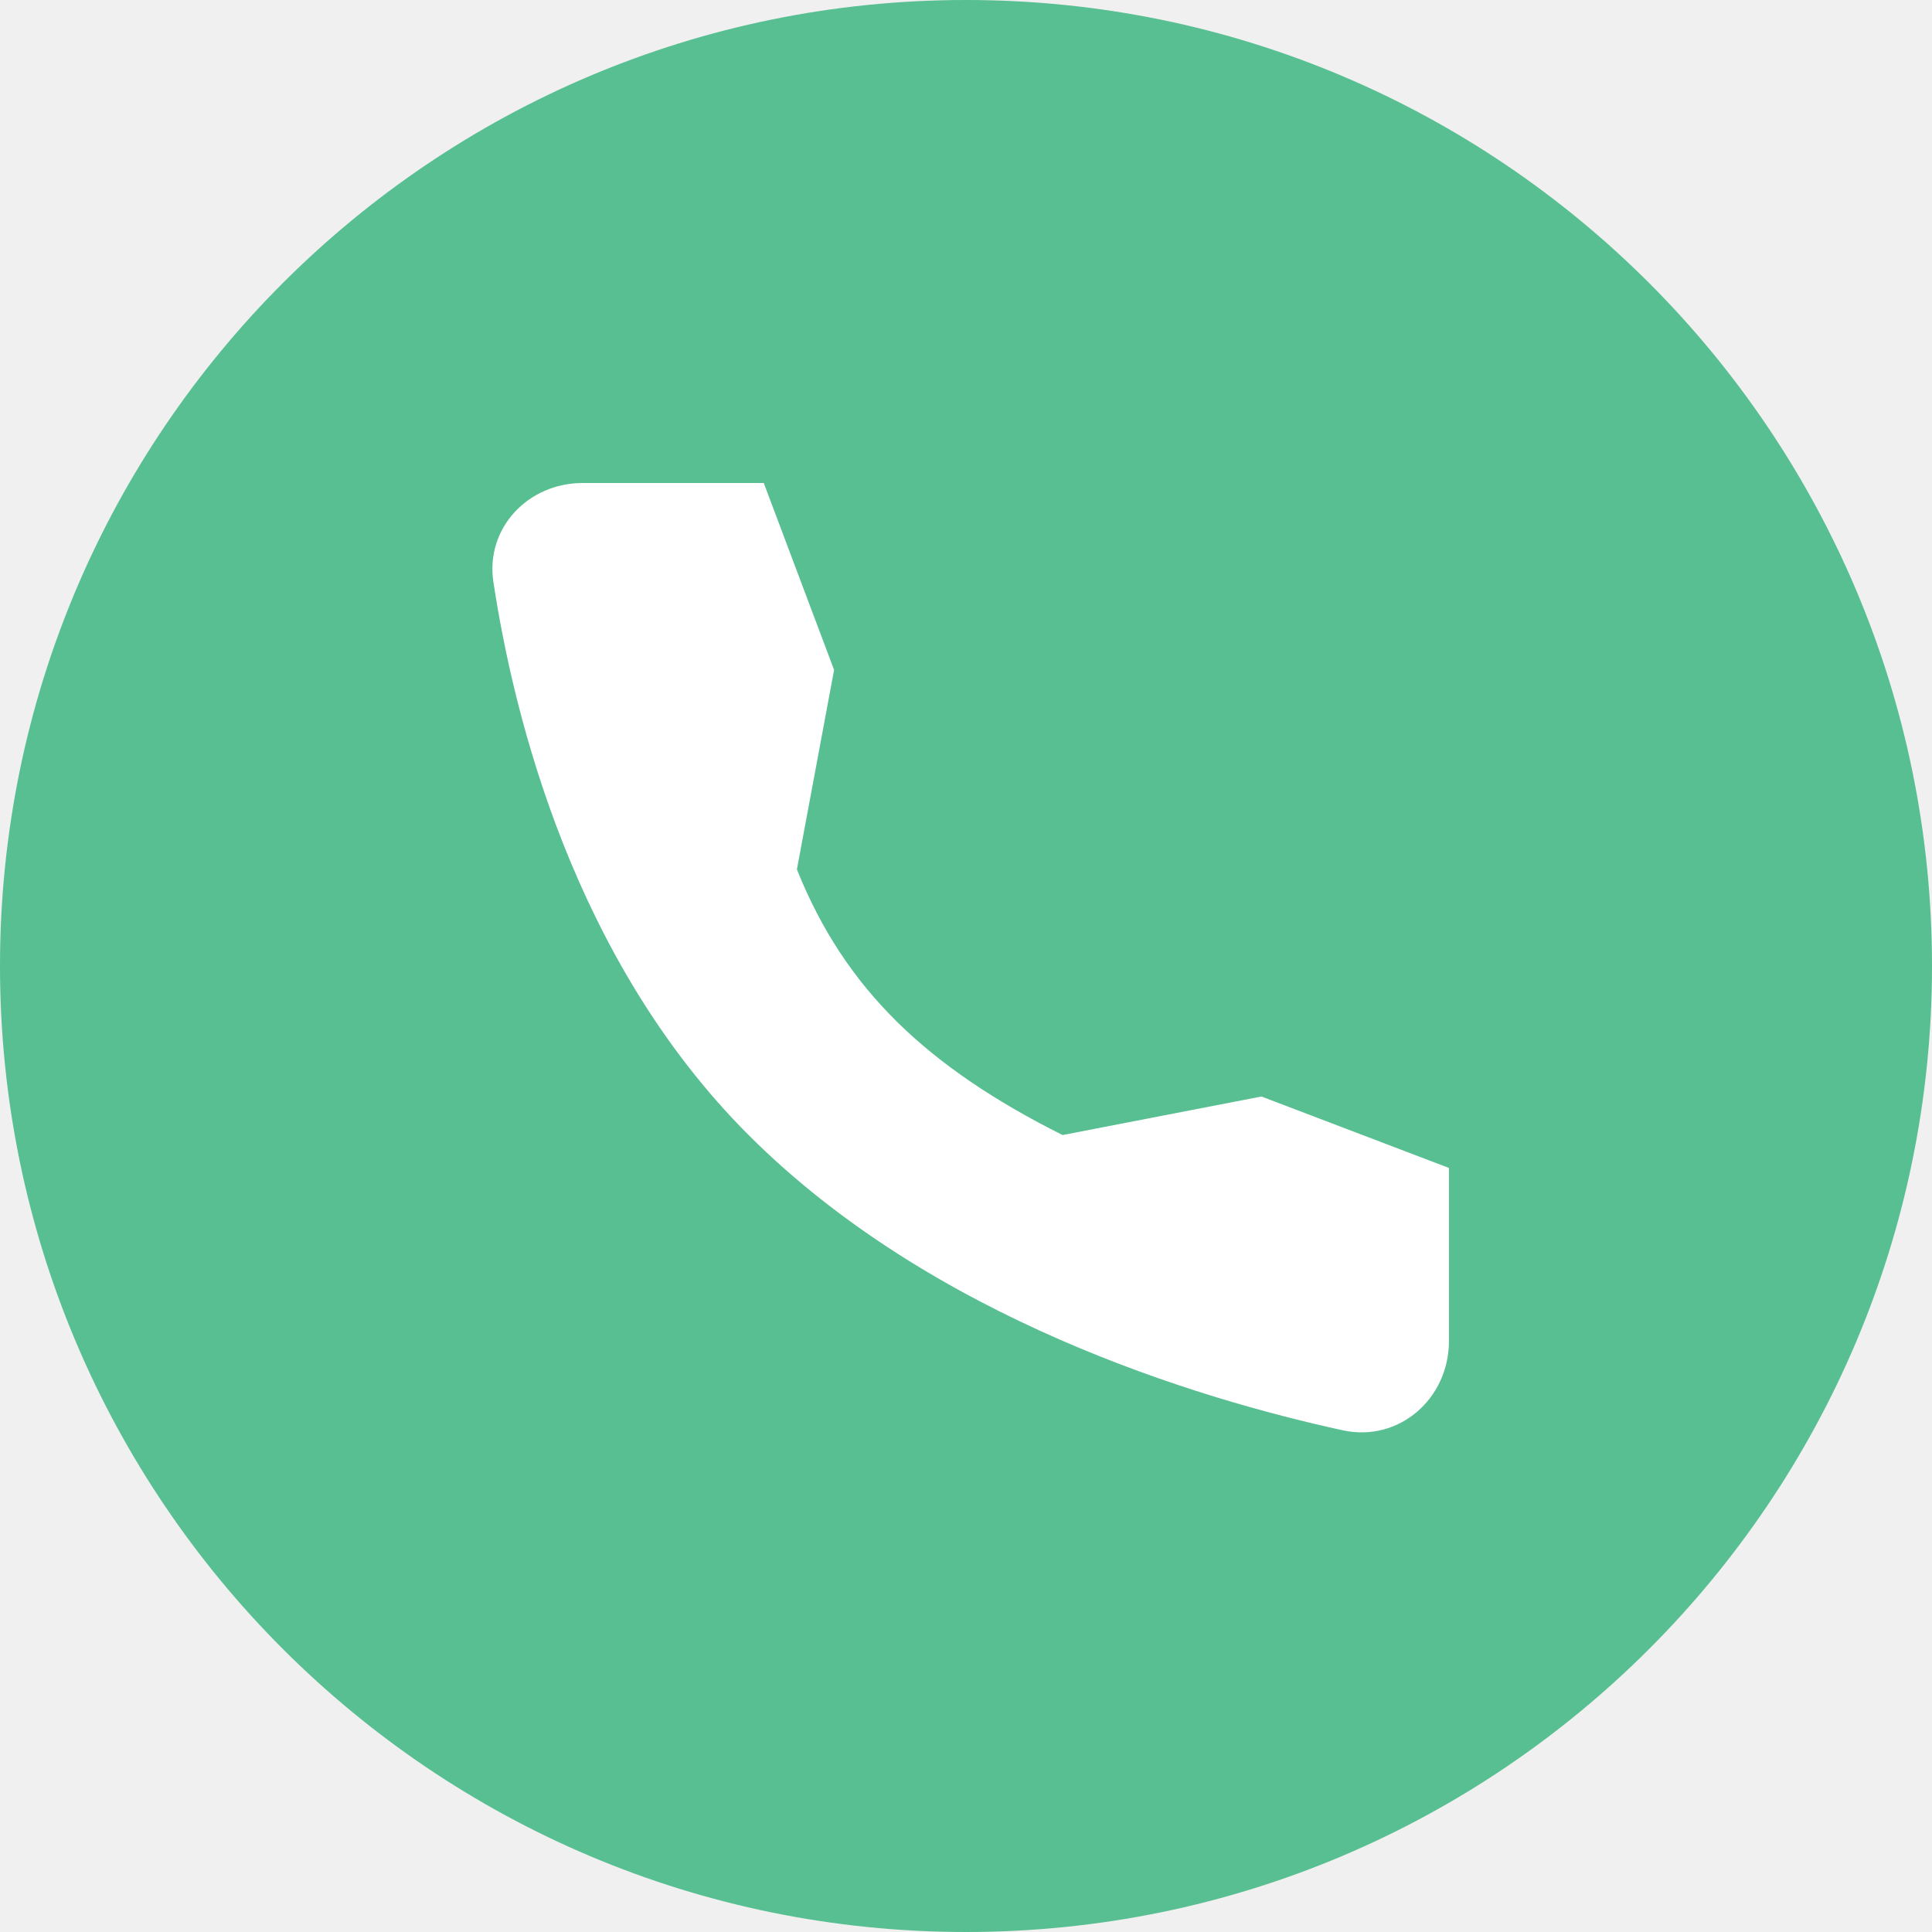
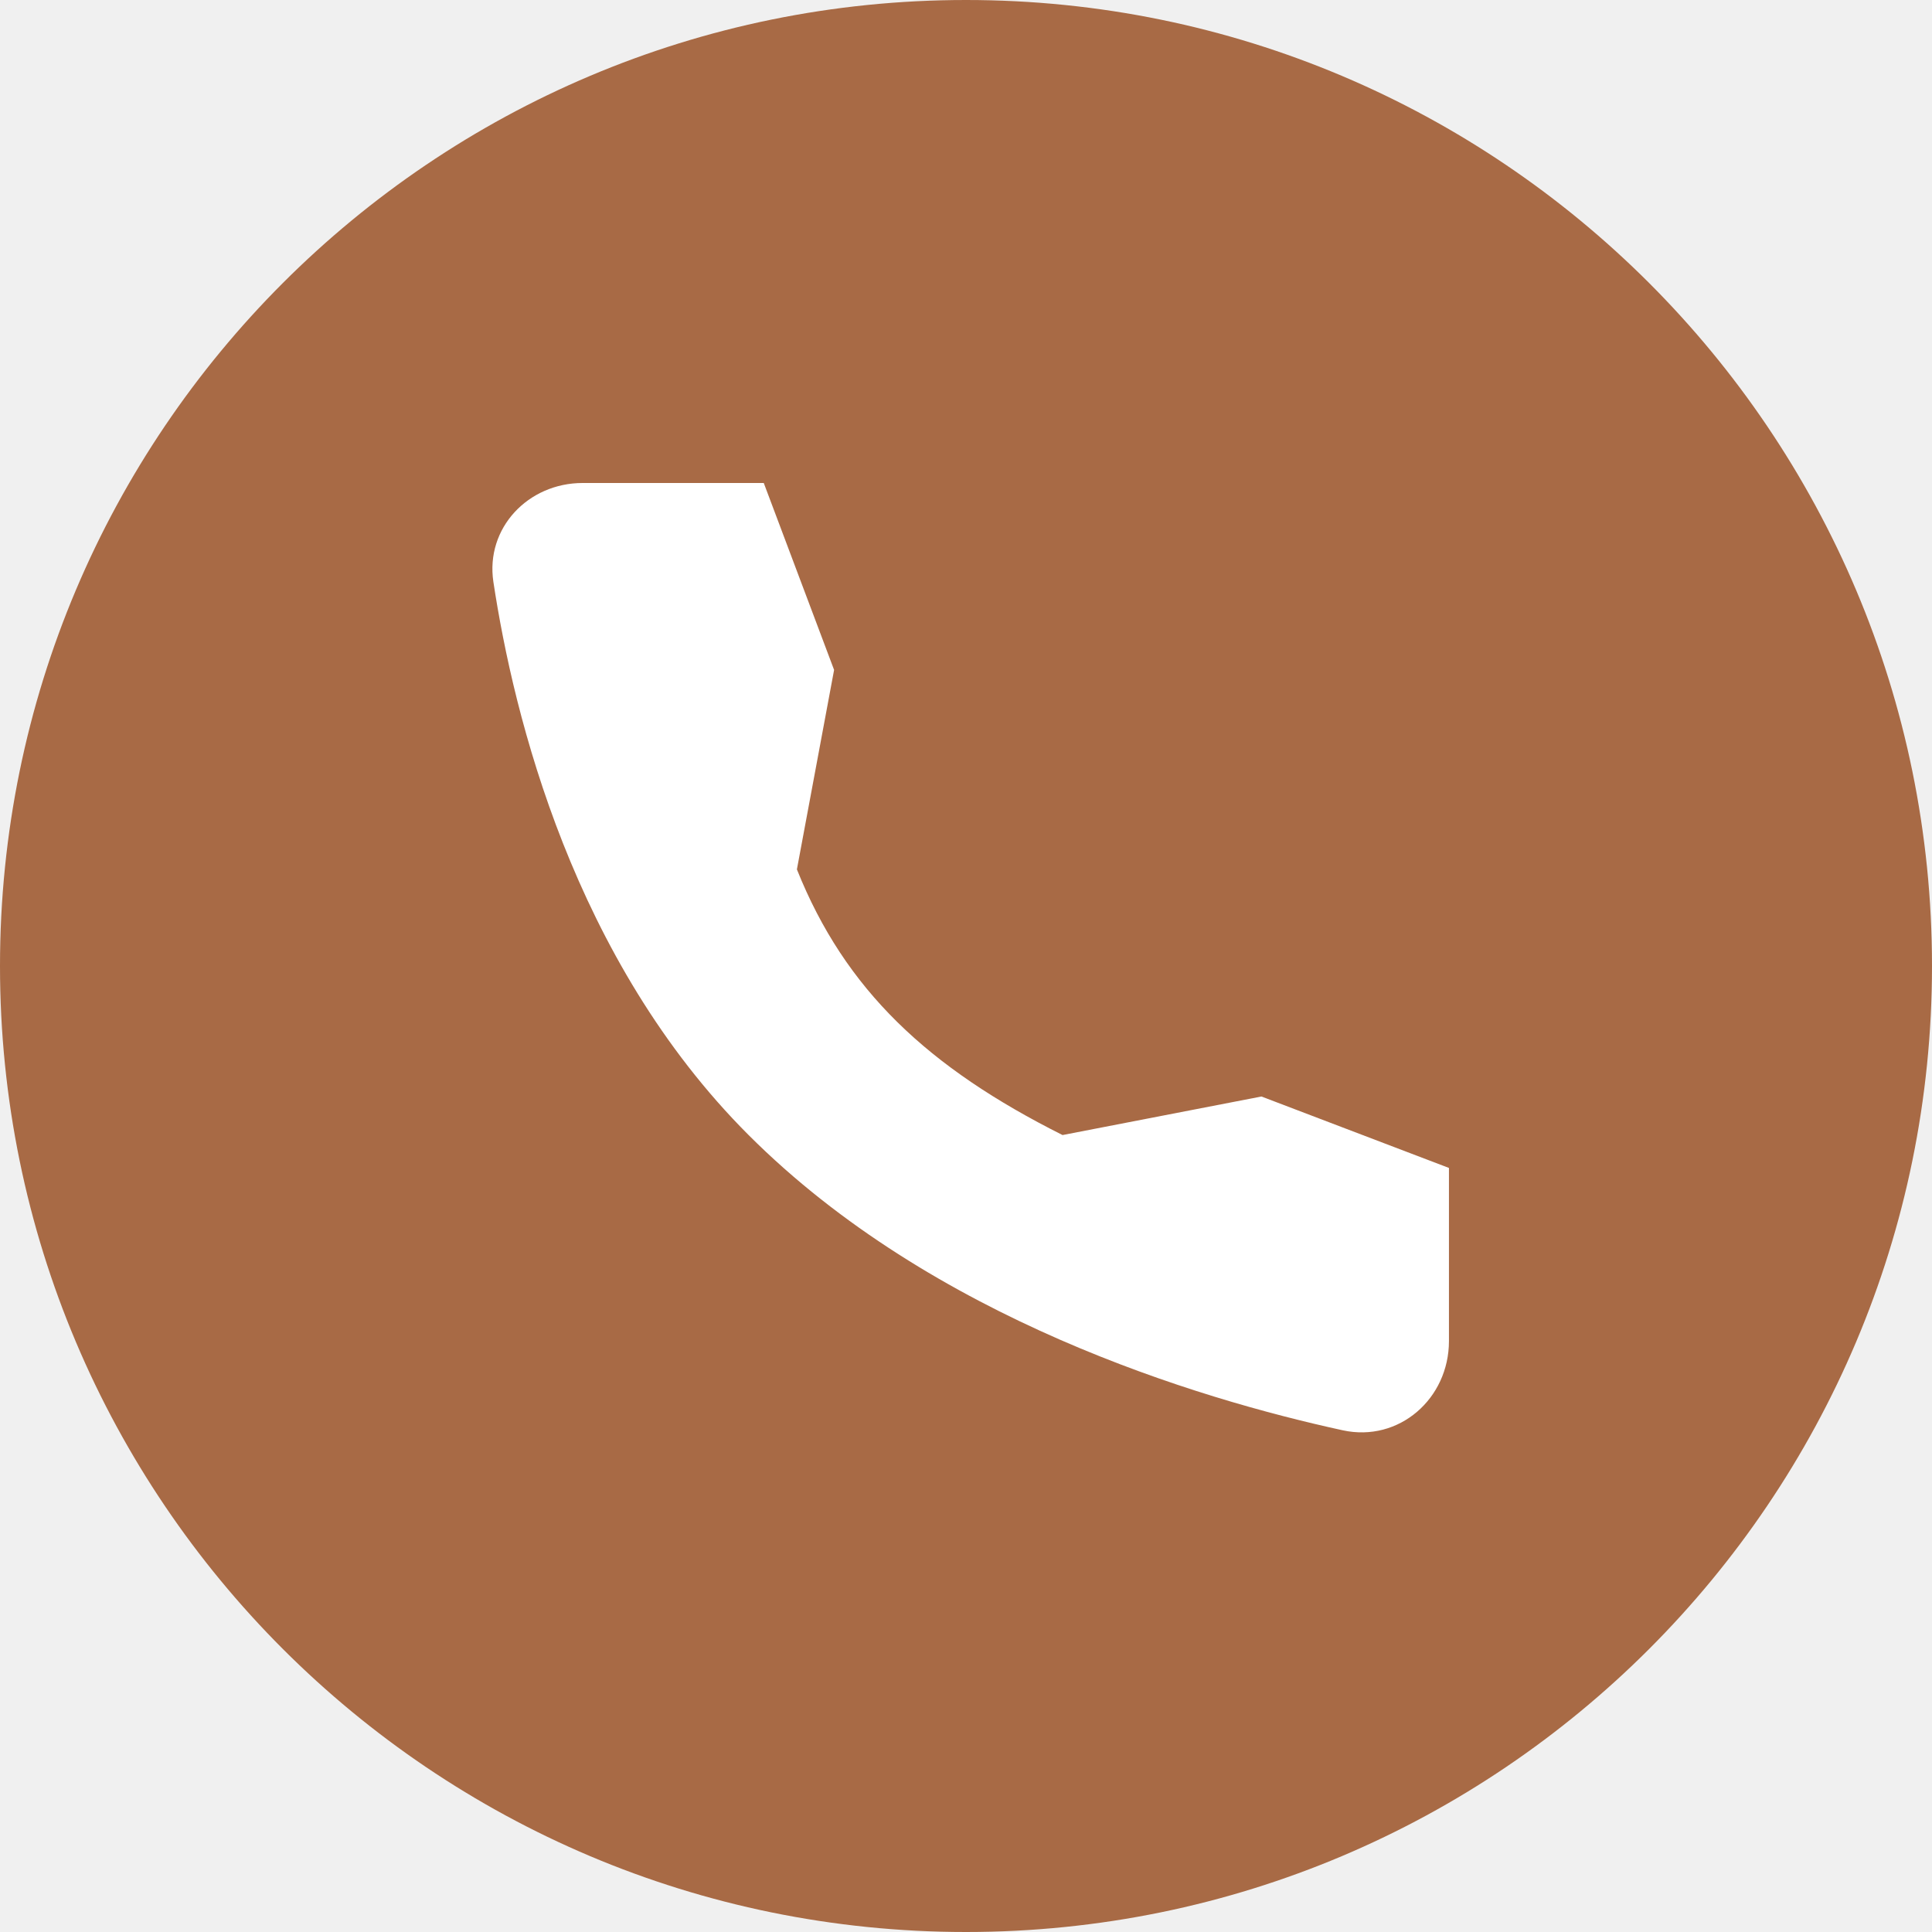
<svg xmlns="http://www.w3.org/2000/svg" width="40" height="40" viewBox="0 0 40 40" fill="none">
-   <circle cx="20" cy="20" r="20" fill="#57BF91" />
+   <circle cx="20" cy="20" r="20" fill="#A86A45" />
  <path d="M26.117 22.702L21.999 23.5C19.217 22.104 17.499 20.5 16.499 18L17.269 13.87L15.813 10L12.062 10C10.935 10 10.047 10.932 10.215 12.047C10.636 14.83 11.875 19.877 15.499 23.5C19.304 27.305 24.785 28.956 27.801 29.613C28.966 29.866 29.999 28.957 29.999 27.765L29.999 24.181L26.117 22.702Z" fill="white" />
</svg>
